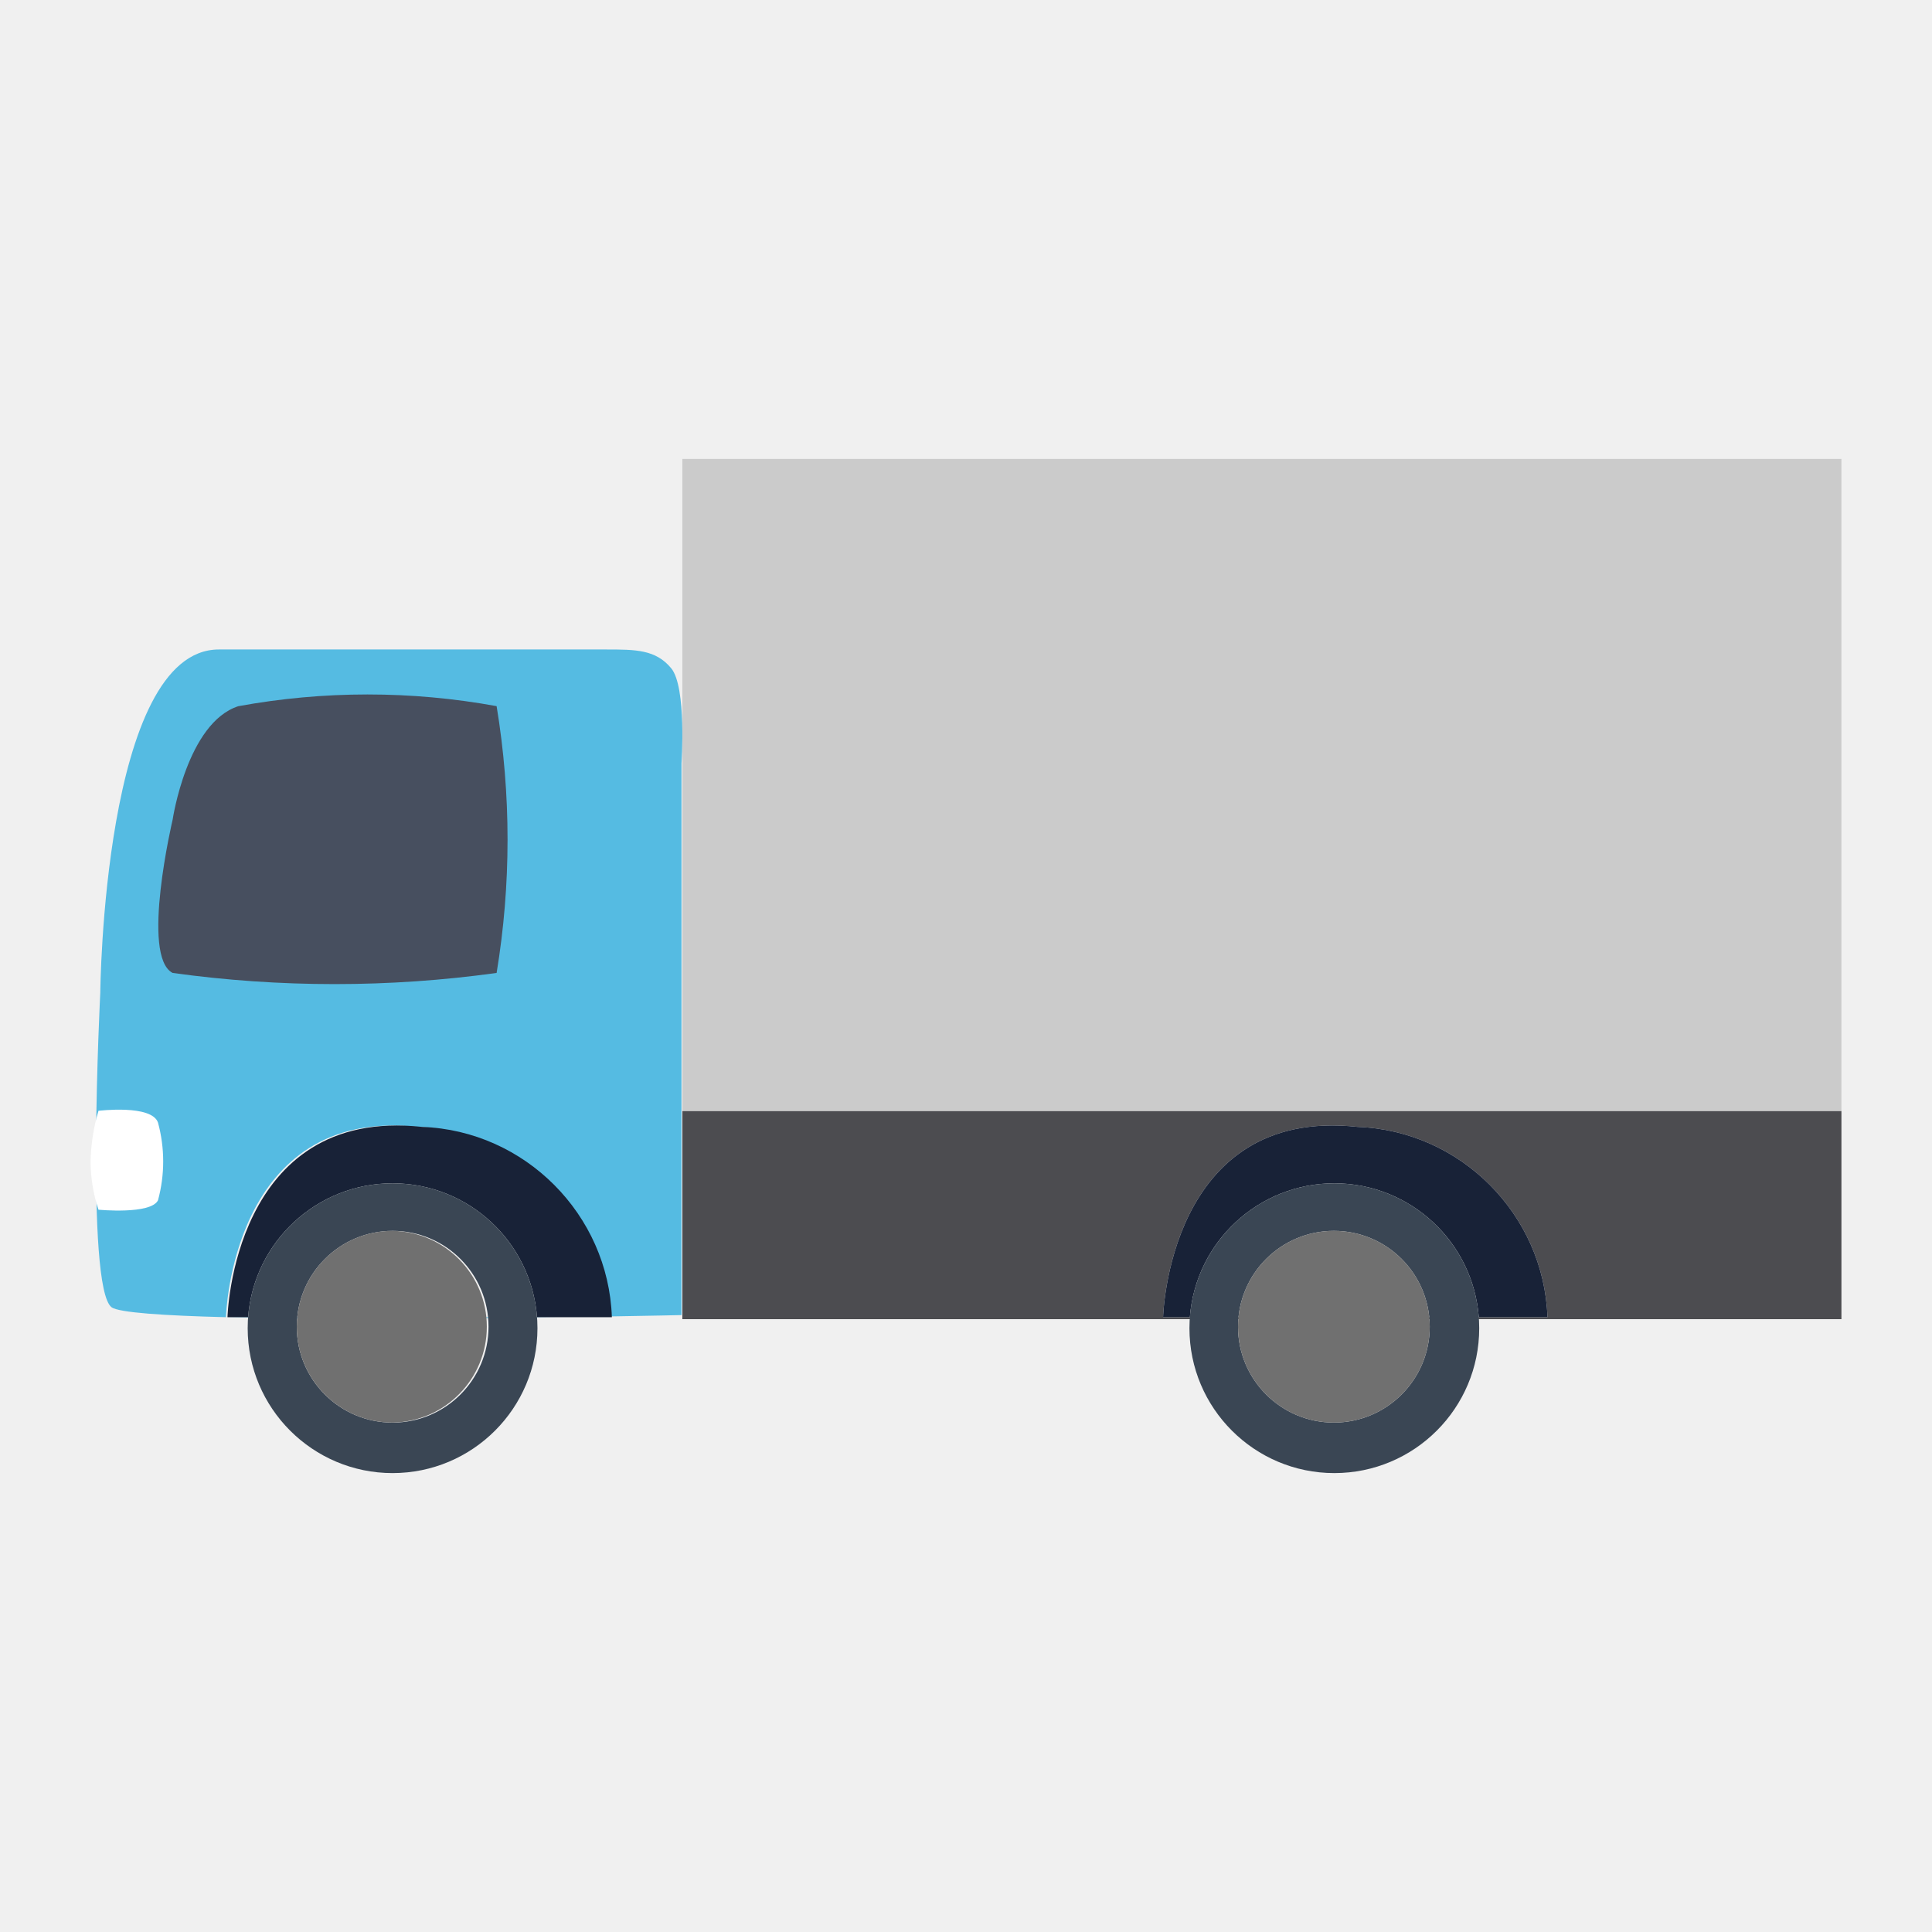
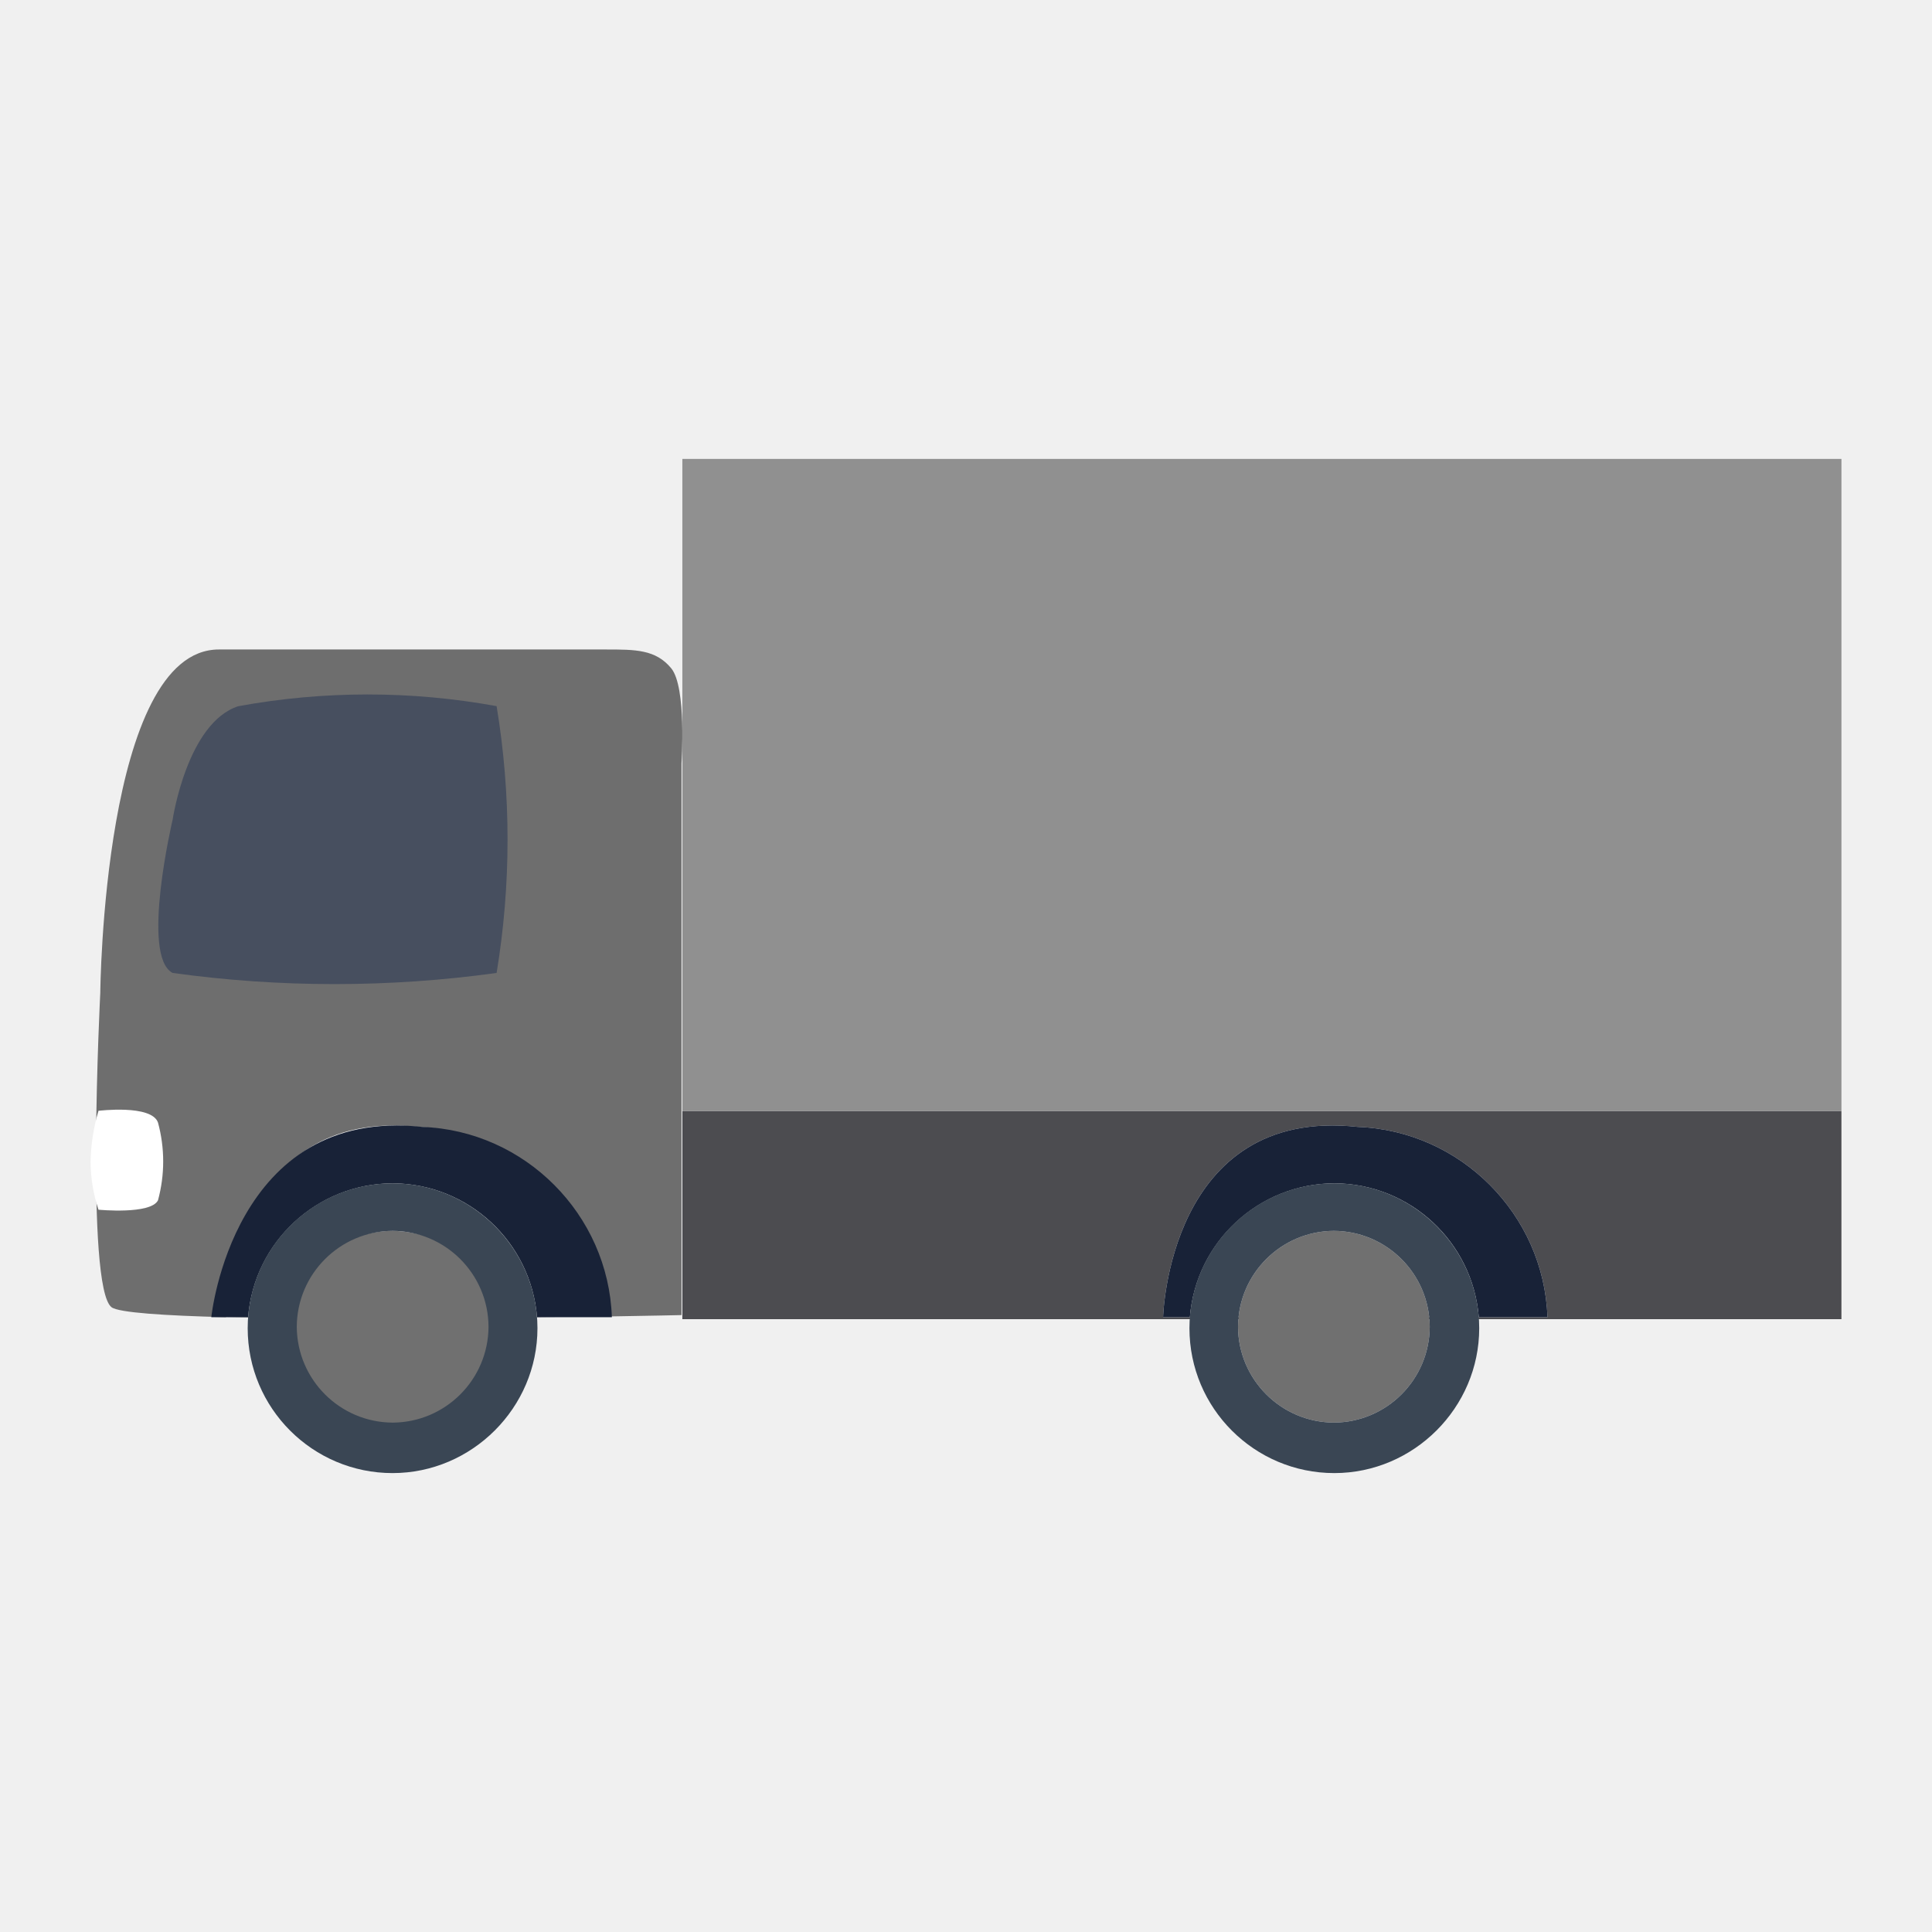
<svg xmlns="http://www.w3.org/2000/svg" xml:space="preserve" fill-rule="evenodd" stroke-linejoin="round" stroke-miterlimit="2" clip-rule="evenodd" viewBox="0 0 64 64">
-   <g id="blue">
-     <path fill="#55bbe2" d="M7.485 43.634c-2.055-.052-3.55-.152-3.788-.329-.875-.652-.375-10.417-.375-10.417s.095-11.373 3.928-11.373h12.828c.973 0 1.646 0 2.158.624.513.624.34 3.146.34 3.146v18.279s-.986.022-2.508.047c-.127-3.395-2.853-6.154-6.211-6.281-6.202-.684-6.372 6.304-6.372 6.304Zm11.003 0c-3.266.044-7.81.08-11.003 0h11.003Z" />
-   </g>
  <g id="grey">
    <path fill="#4c4c50" d="M61 36.8v6.899H22.604V36.8H61Zm-22.471 6.834h12.733c-.117-3.406-2.88-6.177-6.285-6.304-6.276-.684-6.448 6.304-6.448 6.304Z" />
+     <path fill="#6e6e6e" d="M7.485 43.634c-2.055-.052-3.55-.152-3.788-.329-.875-.652-.375-10.417-.375-10.417s.095-11.373 3.928-11.373h12.828c.973 0 1.646 0 2.158.624.513.624.34 3.146.34 3.146v18.279s-.986.022-2.508.047c-.127-3.395-2.853-6.154-6.211-6.281-6.202-.684-6.372 6.304-6.372 6.304Zm11.003 0c-3.266.044-7.81.08-11.003 0h11.003Z" />
    <path fill="#474f5f" fill-rule="nonzero" d="M7.893 23.394c-1.697.552-2.174 3.758-2.174 3.758s-1.068 4.526 0 5.078c3.56.493 7.171.493 10.732 0a27.134 27.134 0 0 0 0-8.838 23.782 23.782 0 0 0-8.558.002Z" />
-     <path fill="#182237" d="M8.219 43.634h-.683s.172-6.988 6.448-6.304c3.405.127 6.168 2.898 6.285 6.304H17.79a4.801 4.801 0 0 0-4.785-4.435 4.802 4.802 0 0 0-4.786 4.435Zm31.197 0h-.887s.172-6.988 6.448-6.304c3.405.127 6.168 2.898 6.285 6.304h-2.275a4.801 4.801 0 0 0-4.785-4.435 4.802 4.802 0 0 0-4.786 4.435Z" />
-     <path fill="#3a4654" d="M13.005 39.199a4.802 4.802 0 0 1 4.799 4.8 4.8 4.8 0 0 1-4.799 4.799c-2.649 0-4.8-2.15-4.8-4.799 0-2.649 2.151-4.8 4.8-4.8Zm.002 1.575a3.177 3.177 0 0 0-3.176 3.176 3.176 3.176 0 1 0 3.176-3.176Zm31.195-1.575a4.802 4.802 0 0 1 4.799 4.8 4.8 4.8 0 0 1-4.799 4.799c-2.649 0-4.8-2.15-4.8-4.799 0-2.649 2.151-4.8 4.8-4.8Zm-.016 1.575a3.177 3.177 0 0 0-3.175 3.176 3.177 3.177 0 0 0 3.175 3.175 3.177 3.177 0 0 0 3.176-3.175 3.177 3.177 0 0 0-3.176-3.176Z" />
-     <path fill="#cbcbcb" d="M22.604 15.202H61V36.8H22.604z" />
-     <path fill="#707070" d="M44.186 40.774a3.177 3.177 0 0 1 3.176 3.176 3.177 3.177 0 0 1-3.176 3.175 3.177 3.177 0 0 1-3.175-3.175 3.177 3.177 0 0 1 3.175-3.176Zm-31.179 0a3.176 3.176 0 0 1 0 6.351 3.177 3.177 0 0 1-3.176-3.175 3.177 3.177 0 0 1 3.176-3.176Z" />
+     <path fill="#182237" d="M8.219 43.634H7s.708-6.988 6.984-6.304c3.405.127 6.168 2.898 6.285 6.304H17.79a4.82 4.82 0 0 0-4.785-4.435 4.822 4.822 0 0 0-4.786 4.435Zm31.197 0h-.887s.172-6.988 6.448-6.304c3.405.127 6.168 2.898 6.285 6.304h-2.275a4.82 4.82 0 0 0-4.785-4.435 4.822 4.822 0 0 0-4.786 4.435Z" />
+     <path fill="#707070" d="M44.186 40.774a3.193 3.193 0 0 1 3.176 3.176 3.192 3.192 0 0 1-3.176 3.175 3.192 3.192 0 0 1-3.175-3.175 3.192 3.192 0 0 1 3.175-3.176Zm-31.179 0c1.721.031 3.493 1.204 3.493 2.925 0 1.721-1.397 3.77-3.118 3.801-1.742-.001-4.381-1.808-4.382-3.55.001-1.742 2.265-3.175 4.007-3.176Z" />
+     <path fill="#3a4654" d="M13.005 39.199c2.632.002 4.798 2.168 4.799 4.8-.001 2.632-2.167 4.798-4.799 4.799-2.649 0-4.8-2.15-4.8-4.799 0-2.649 2.151-4.8 4.8-4.8Zm.002 1.575a3.193 3.193 0 0 0-3.176 3.176 3.192 3.192 0 0 0 3.176 3.176 3.192 3.192 0 0 0 3.176-3.176 3.192 3.192 0 0 0-3.176-3.176Zm31.195-1.575c2.632.002 4.798 2.168 4.799 4.8-.001 2.632-2.167 4.798-4.799 4.799-2.649 0-4.8-2.15-4.8-4.799 0-2.649 2.151-4.8 4.8-4.8Zm-.016 1.575a3.192 3.192 0 0 0-3.175 3.176 3.192 3.192 0 0 0 3.175 3.175 3.192 3.192 0 0 0 3.176-3.175 3.193 3.193 0 0 0-3.176-3.176Z" />
+     <rect width="38.396" height="21.598" x="22.604" y="15.202" fill="#909090" />
  </g>
  <g id="white">
    <path fill="#fff" fill-rule="nonzero" d="M3.262 36.797s1.763-.218 1.972.391a4.904 4.904 0 0 1 0 2.573c-.24.48-1.972.312-1.972.312A5.17 5.17 0 0 1 3 38.489a6.385 6.385 0 0 1 .262-1.692Z" />
  </g>
</svg>
